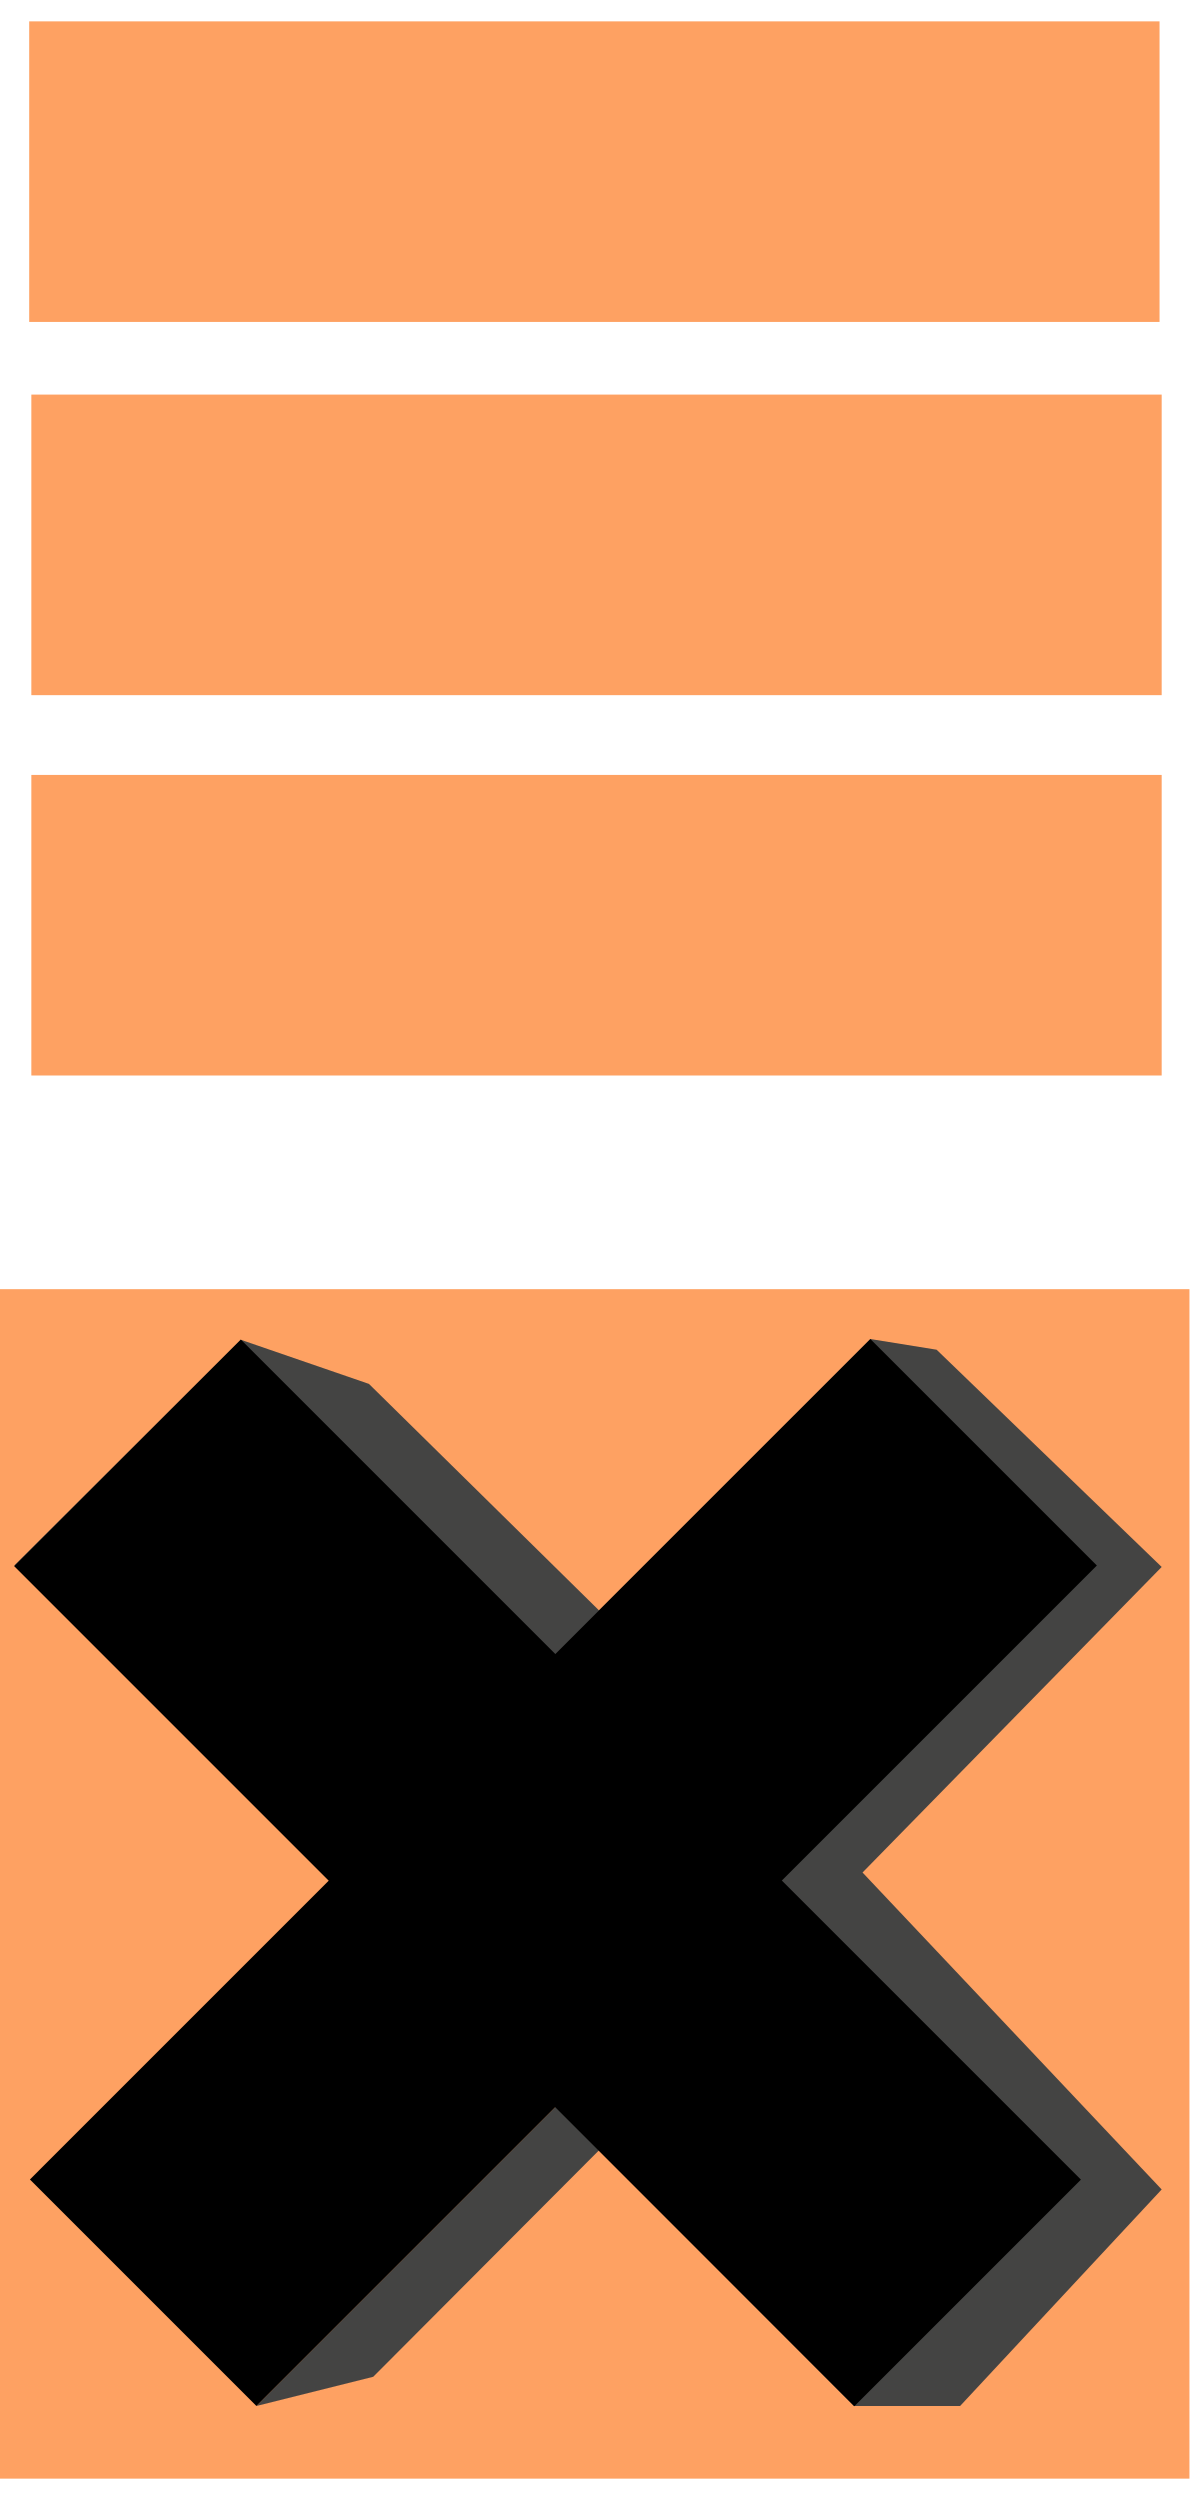
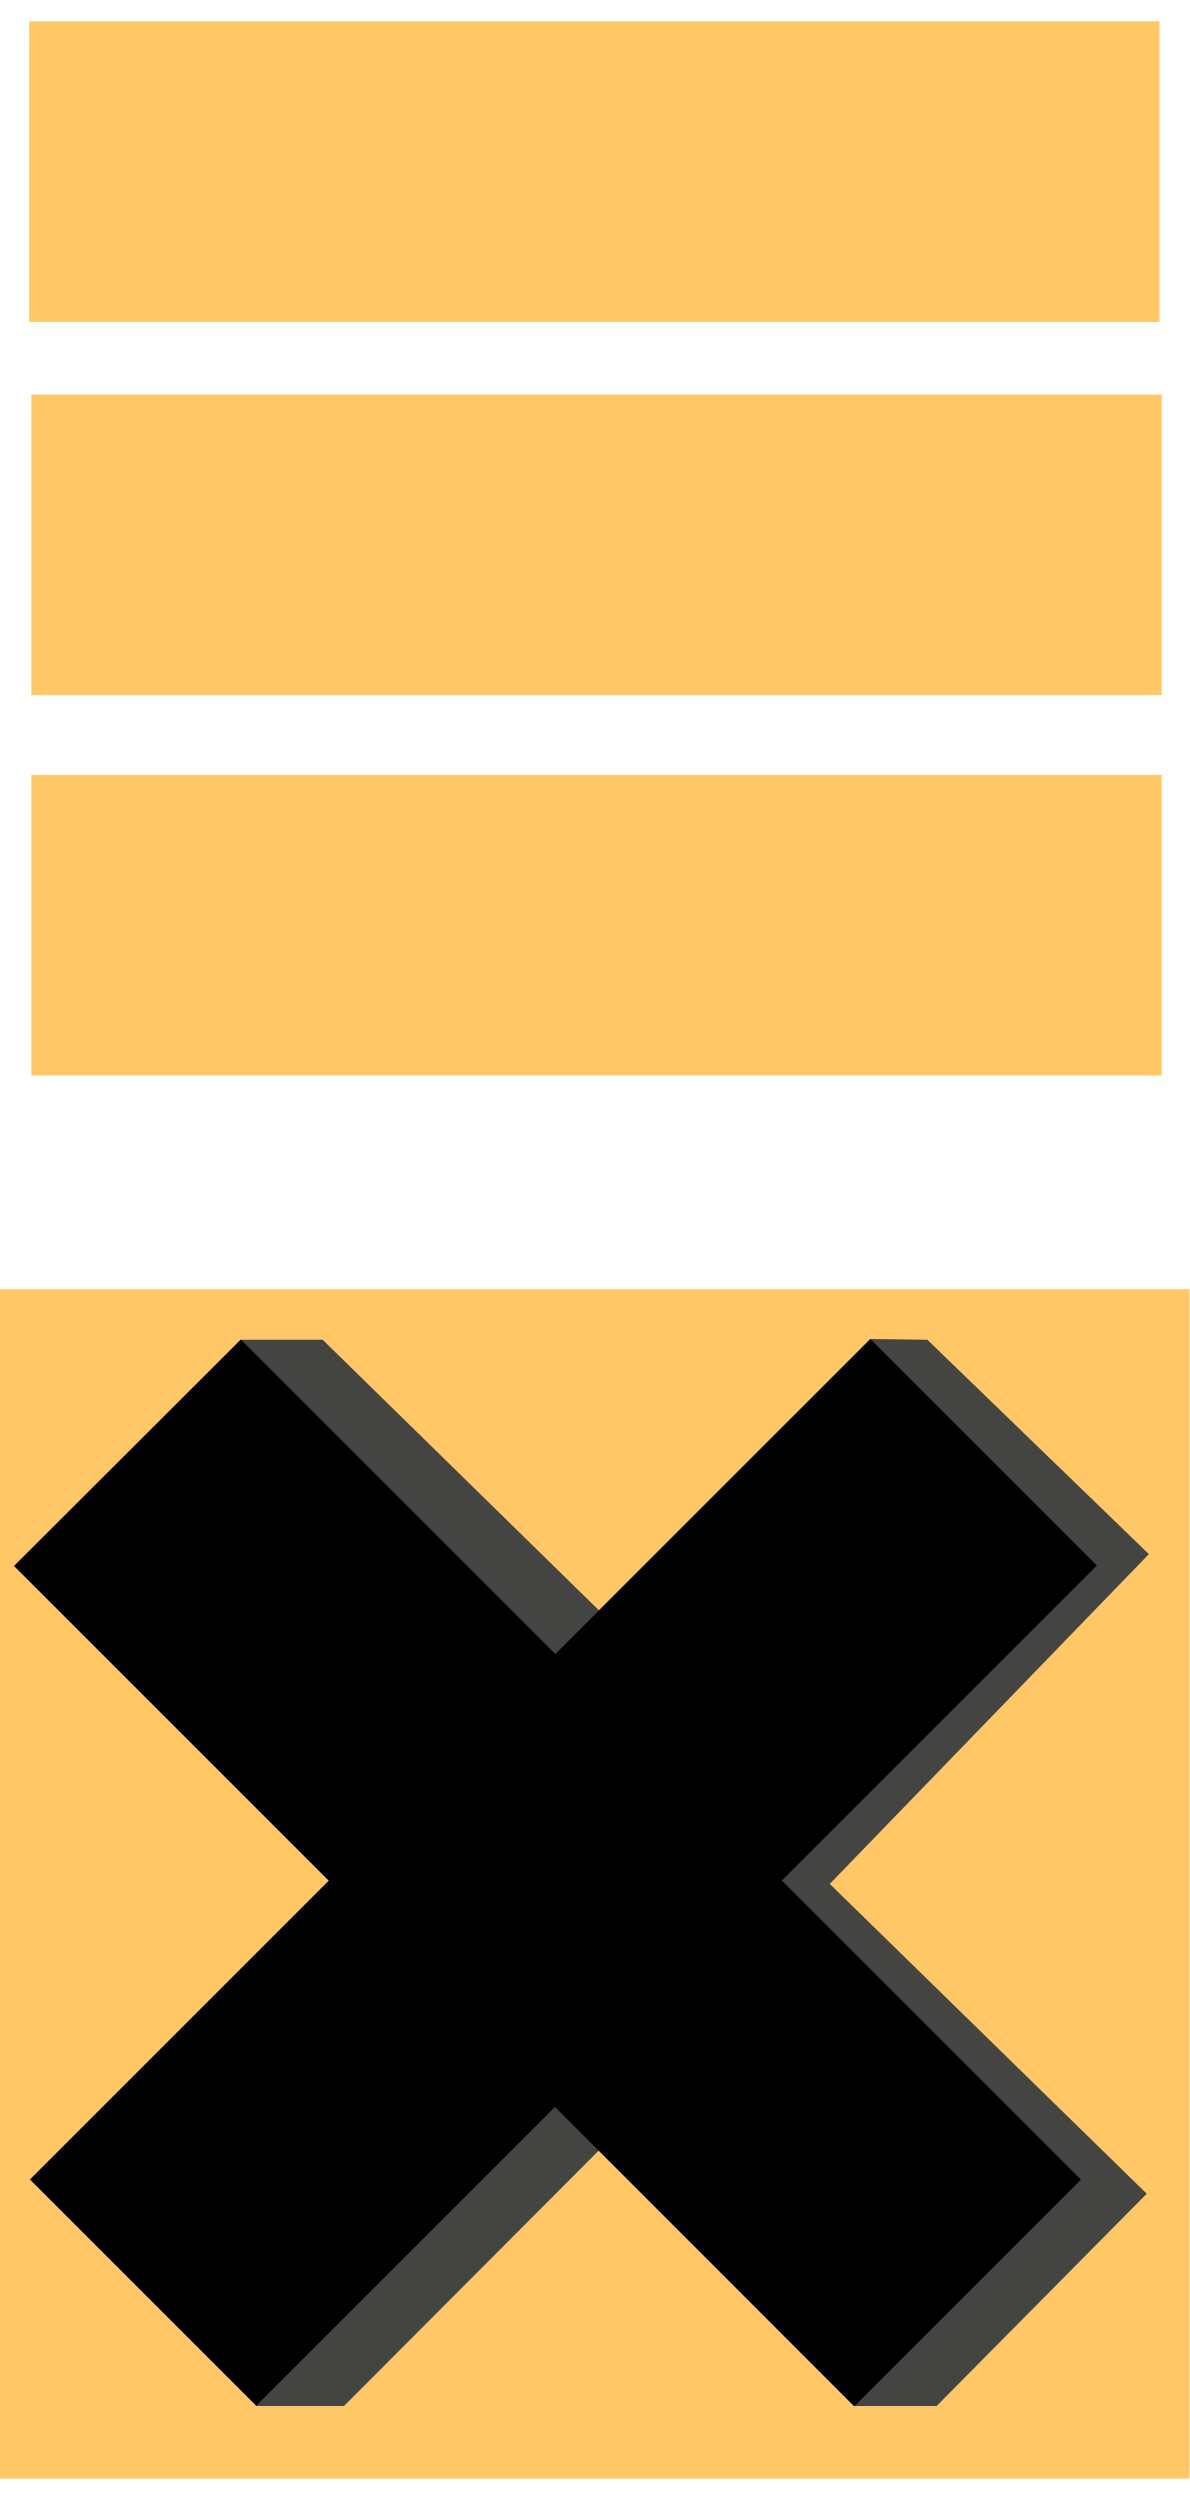
<svg xmlns="http://www.w3.org/2000/svg" version="1.1" id="Layer_1" x="0px" y="0px" width="167px" height="351px" viewBox="48 -139 167 351" style="enable-background:new 48 -139 167 351;" xml:space="preserve">
  <style type="text/css">
	.st0{display:none;}
	.st1{display:inline;fill:#49515B;}
	.st2{display:inline;fill:#D1D3D4;}
- 	.st3{fill:#FEA162;}
+ 	.st3{fill:#FFC766;}
	.st4{fill:#444443;}
</style>
  <g id="Layer_2" class="st0">
    <polygon class="st1" points="-15.1,-39.8 -66.5,7 -117.9,-39.8 -154.9,-2.8 -119.4,64.5 -152.3,97.4 -111.5,153.3 -91.1,153.3    -18.5,153.3 19.2,97.4 -14.9,65.3 21.9,-2.8  " />
  </g>
  <g class="st0">
    <polygon class="st2" points="-152.3,97.4 -138.4,83.5 -15.1,-39.8 21.9,-2.8 -115.3,134.4  " />
    <rect x="-164.8" y="21.2" transform="matrix(0.7071 0.7071 -0.7071 0.7071 13.6016 61.7974)" class="st2" width="194" height="52.3" />
  </g>
  <g>
    <rect x="52.1" y="-136" class="st3" width="158.7" height="42.2" />
    <rect x="52.4" y="-83.6" class="st3" width="158.7" height="42.2" />
    <rect x="52.4" y="-30.2" class="st3" width="158.7" height="42.2" />
  </g>
  <g id="Layer_2_2_">
    <rect x="48" y="42" class="st3" width="167" height="167" />
    <g id="Layer_2_1_">
-       <polygon class="st4" points="132.1,87.1 99.8,55.3 81.8,49.1 81.8,49.1 50,80.8 127.1,155.7 84,198.8 100.4,194.7 132.1,162.9     167.9,198.8 182.8,198.8 211.1,168.4 169.1,123.9 211.1,81 179.5,50.5 170.2,49   " />
+       <polygon class="st4" points="132.1,87.1 93.3,49.1 81.8,49.1 81.8,49.1 50,80.8 127.1,155.7 84,198.8 96.3,198.8 132.1,162.9     167.9,198.8 179.5,198.8 209,169 164.5,125.5 209.3,79.2 178.2,49.1 170.2,49   " />
    </g>
    <g>
      <polygon points="52.2,167 64.2,155 170.2,49 202,80.8 84,198.8   " />
      <rect x="41.5" y="101.5" transform="matrix(0.7071 0.7071 -0.7071 0.7071 124.2418 -52.0395)" width="166.8" height="45" />
    </g>
  </g>
</svg>
